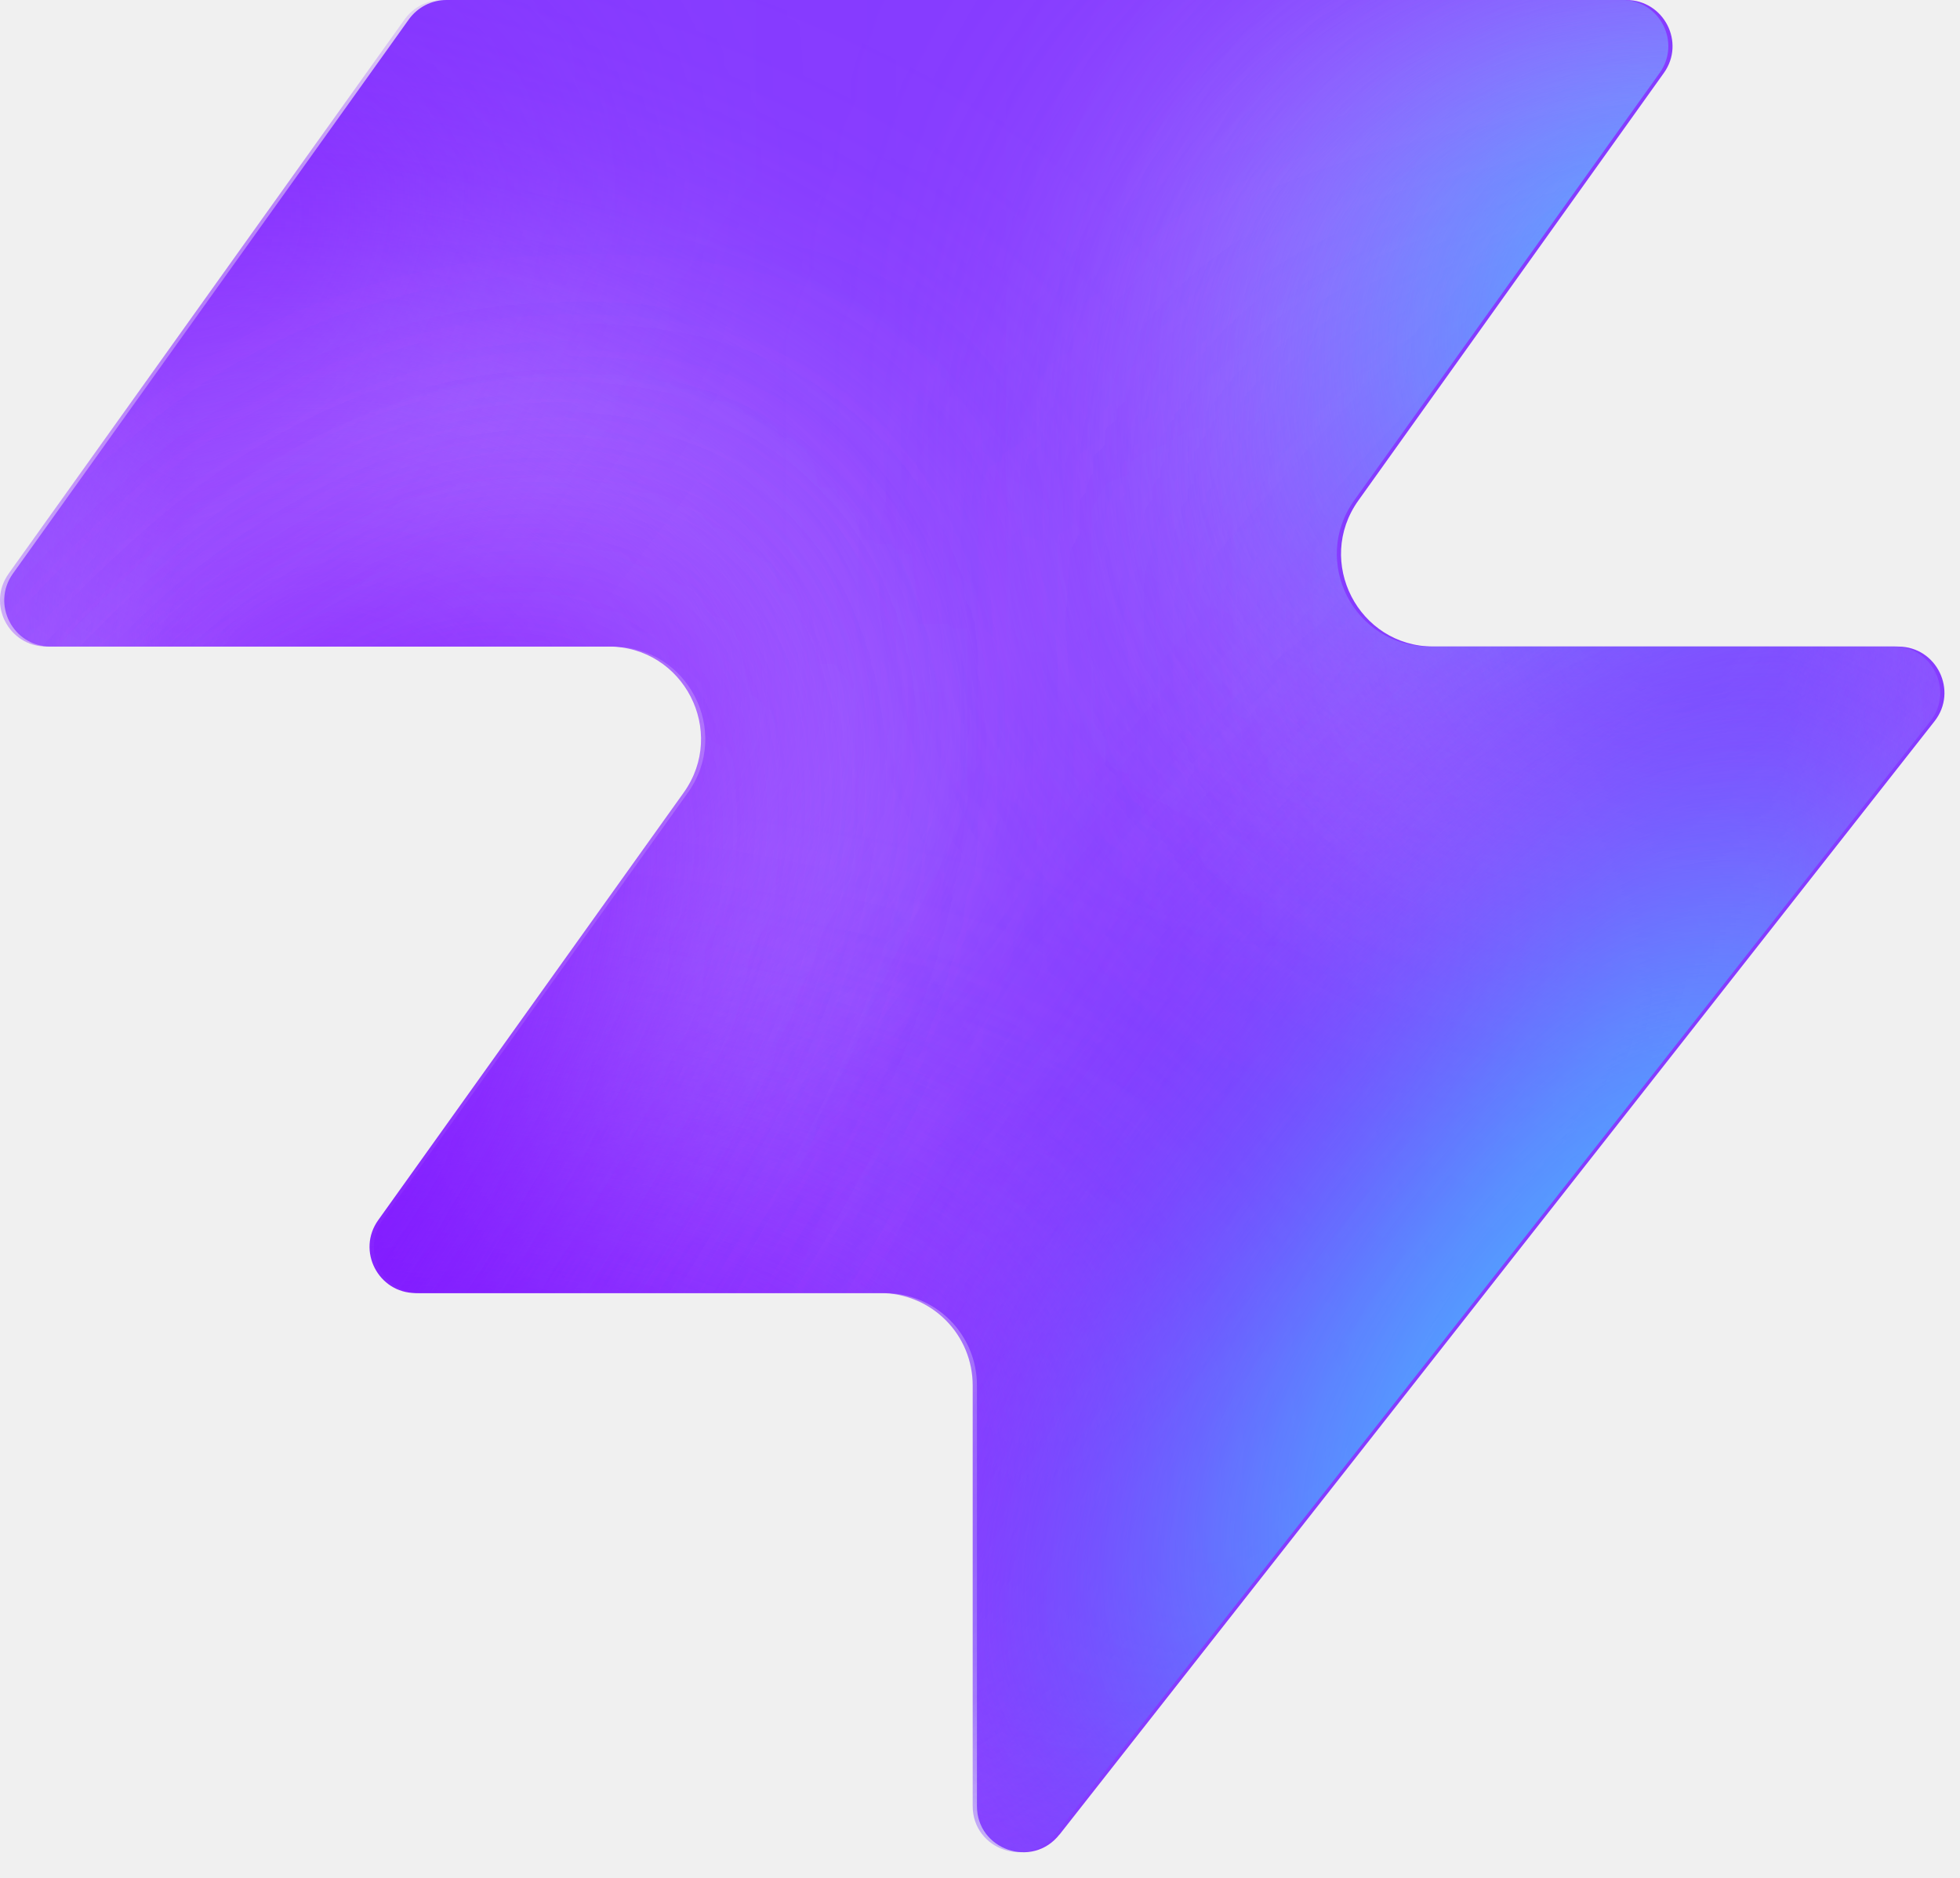
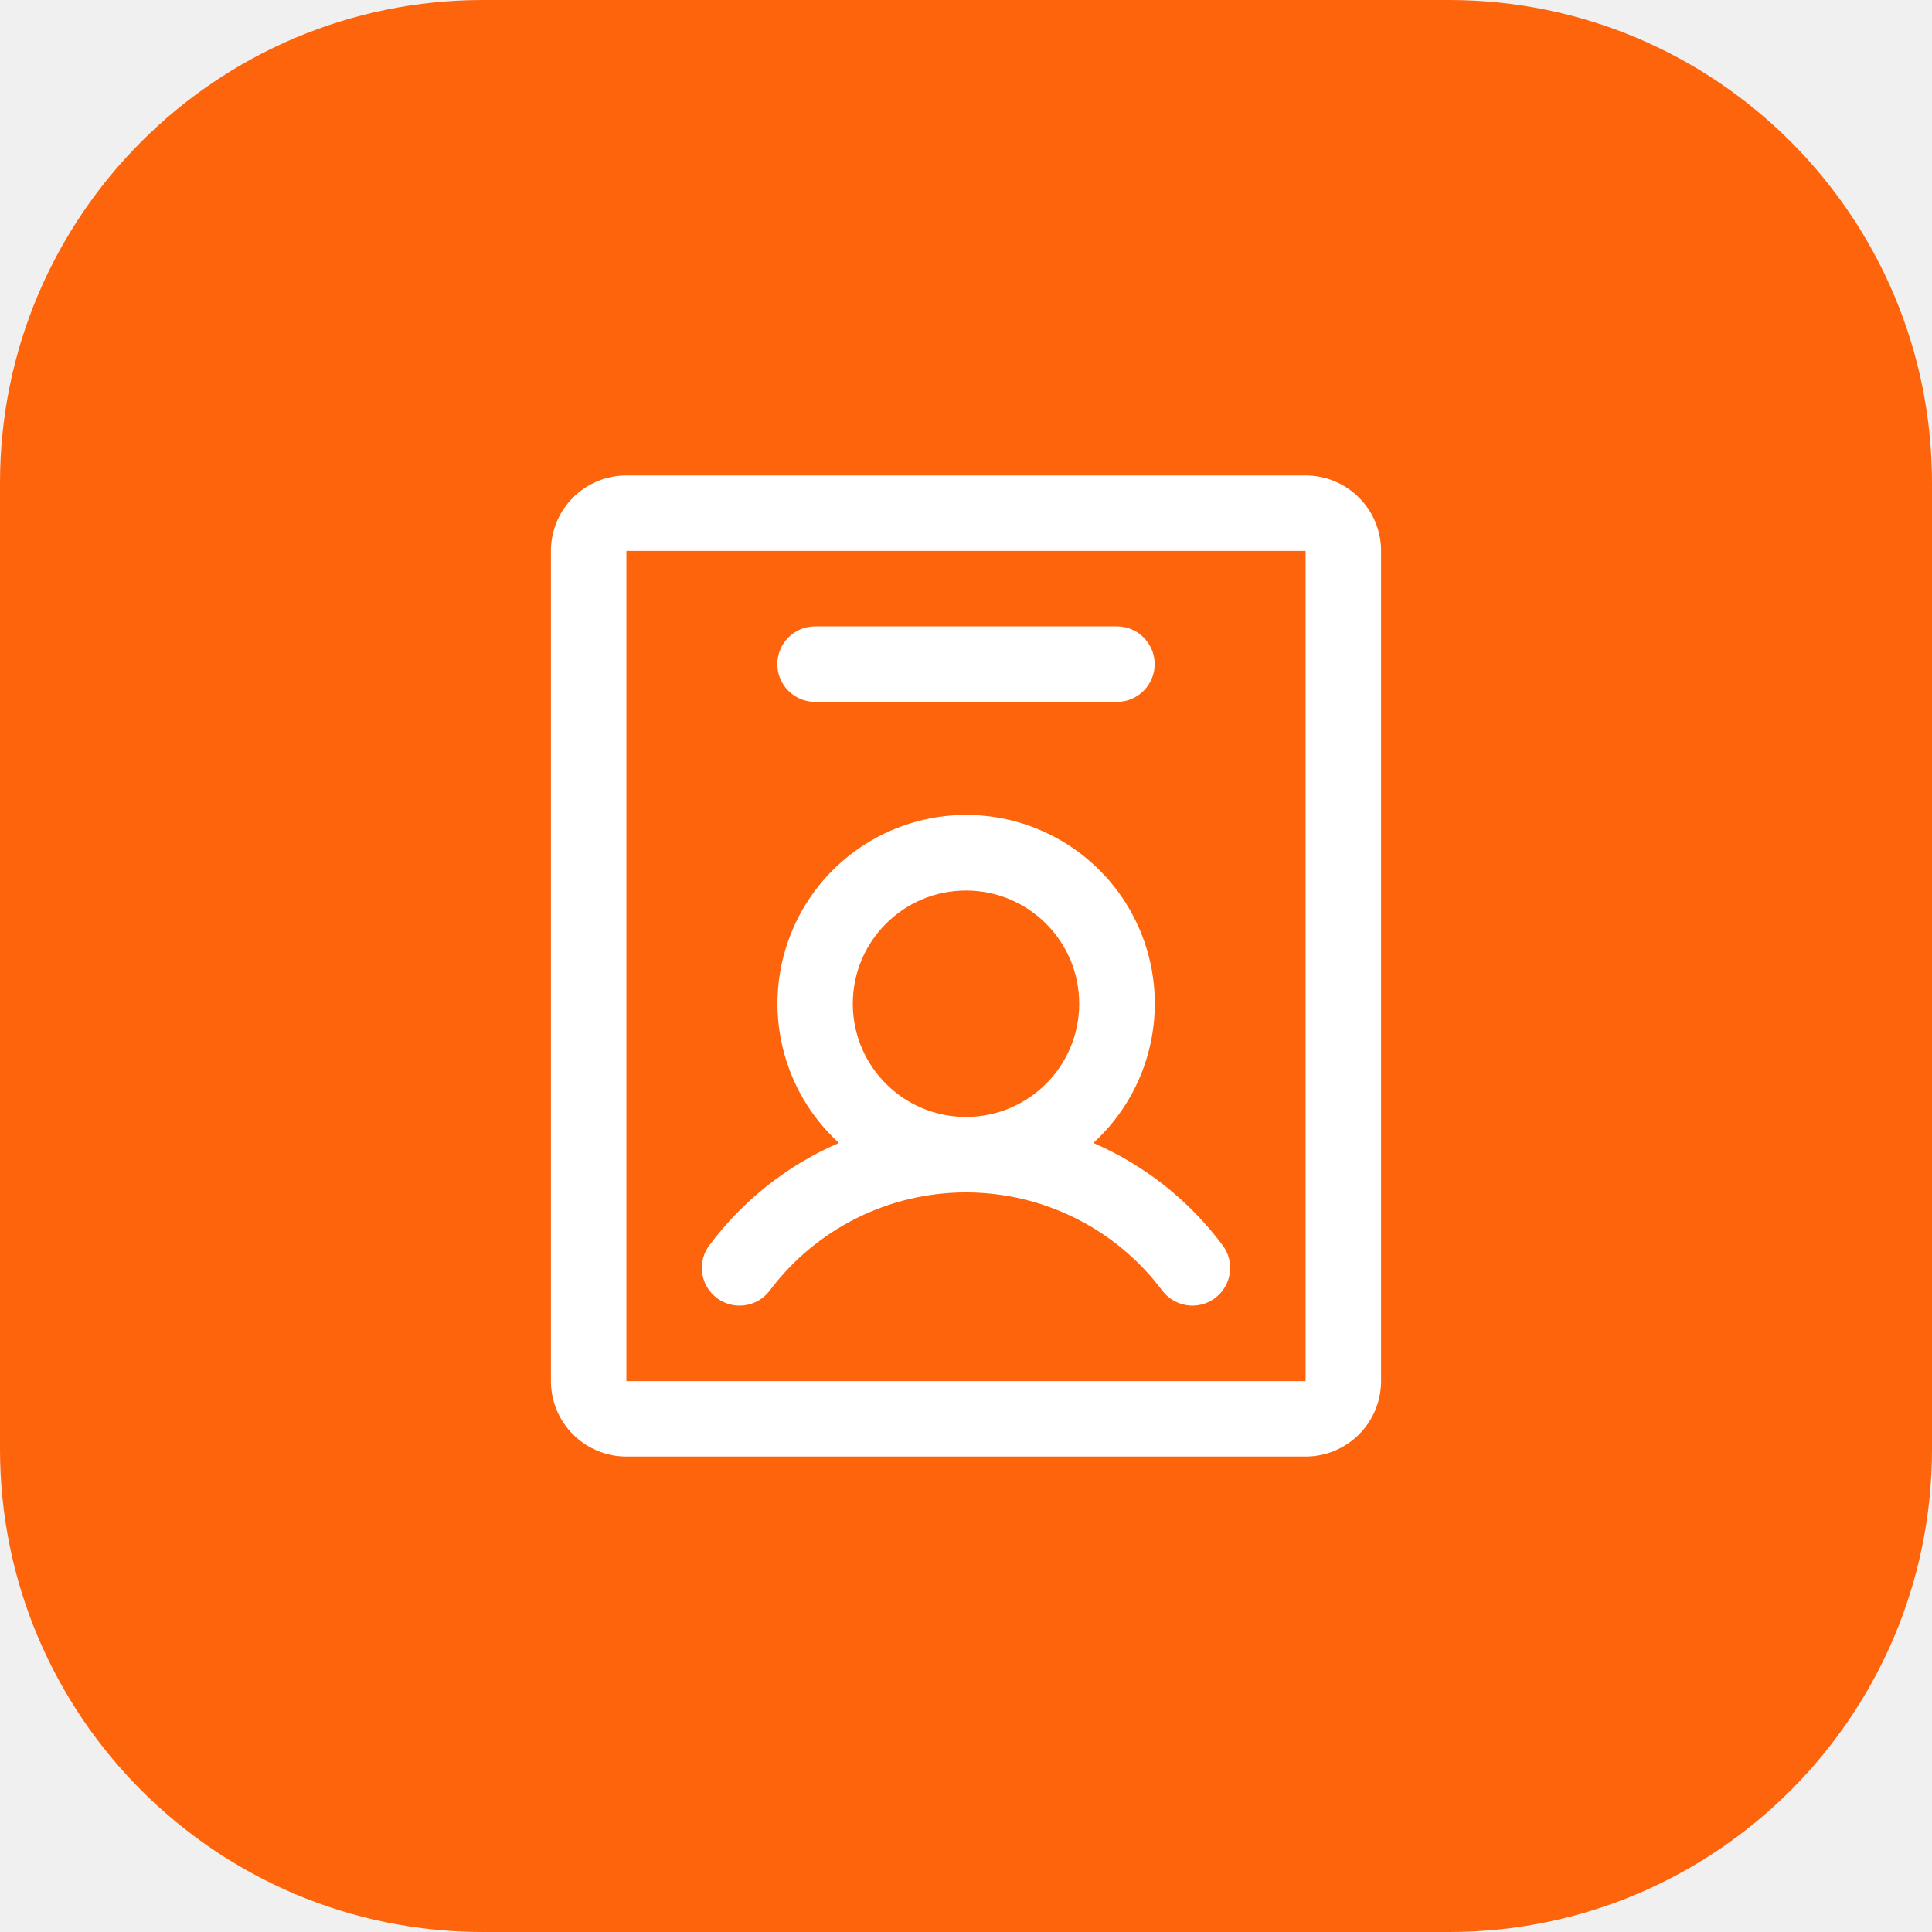
- <svg xmlns="http://www.w3.org/2000/svg" width="48" height="46" fill="none" viewBox="0 0 48 46">
-   <path fill="#863bff" d="M25.946 44.938c-.664.845-2.021.375-2.021-.698V33.937a2.26 2.26 0 0 0-2.262-2.262H10.287c-.92 0-1.456-1.04-.92-1.788l7.48-10.471c1.07-1.497 0-3.578-1.842-3.578H1.237c-.92 0-1.456-1.04-.92-1.788L10.013.474c.214-.297.556-.474.92-.474h28.894c.92 0 1.456 1.04.92 1.788l-7.48 10.471c-1.07 1.498 0 3.579 1.842 3.579h11.377c.943 0 1.473 1.088.89 1.83L25.947 44.94z" style="fill:#863bff;fill:color(display-p3 .525 .23 1);fill-opacity:1" />
-   <mask id="a" width="48" height="46" x="0" y="0" maskUnits="userSpaceOnUse" style="mask-type:alpha">
-     <path fill="#000" d="M25.842 44.938c-.664.844-2.021.375-2.021-.698V33.937a2.26 2.26 0 0 0-2.262-2.262H10.183c-.92 0-1.456-1.04-.92-1.788l7.48-10.471c1.07-1.498 0-3.579-1.842-3.579H1.133c-.92 0-1.456-1.04-.92-1.787L9.91.473c.214-.297.556-.474.92-.474h28.894c.92 0 1.456 1.04.92 1.788l-7.48 10.471c-1.07 1.498 0 3.578 1.842 3.578h11.377c.943 0 1.473 1.088.89 1.832L25.843 44.94z" style="fill:#000;fill-opacity:1" />
-   </mask>
-   <g mask="url(#a)">
-     <g filter="url(#b)">
-       <ellipse cx="5.508" cy="14.704" fill="#ede6ff" rx="5.508" ry="14.704" style="fill:#ede6ff;fill:color(display-p3 .927 .903 1);fill-opacity:1" transform="matrix(.00324 1 1 -.00324 -4.47 31.516)" />
-     </g>
-     <g filter="url(#c)">
-       <ellipse cx="10.399" cy="29.851" fill="#ede6ff" rx="10.399" ry="29.851" style="fill:#ede6ff;fill:color(display-p3 .927 .903 1);fill-opacity:1" transform="matrix(.00324 1 1 -.00324 -39.328 7.883)" />
-     </g>
-     <g filter="url(#d)">
-       <ellipse cx="5.508" cy="30.487" fill="#7e14ff" rx="5.508" ry="30.487" style="fill:#7e14ff;fill:color(display-p3 .492 .077 1);fill-opacity:1" transform="rotate(89.814 -25.913 -14.639)scale(1 -1)" />
-     </g>
-     <g filter="url(#e)">
-       <ellipse cx="5.508" cy="30.599" fill="#7e14ff" rx="5.508" ry="30.599" style="fill:#7e14ff;fill:color(display-p3 .492 .077 1);fill-opacity:1" transform="rotate(89.814 -32.644 -3.334)scale(1 -1)" />
-     </g>
-     <g filter="url(#f)">
-       <ellipse cx="5.508" cy="30.599" fill="#7e14ff" rx="5.508" ry="30.599" style="fill:#7e14ff;fill:color(display-p3 .492 .077 1);fill-opacity:1" transform="matrix(.00324 1 1 -.00324 -34.34 30.47)" />
-     </g>
-     <g filter="url(#g)">
-       <ellipse cx="14.072" cy="22.078" fill="#ede6ff" rx="14.072" ry="22.078" style="fill:#ede6ff;fill:color(display-p3 .927 .903 1);fill-opacity:1" transform="rotate(93.35 24.506 48.493)scale(-1 1)" />
-     </g>
-     <g filter="url(#h)">
-       <ellipse cx="3.47" cy="21.501" fill="#7e14ff" rx="3.47" ry="21.501" style="fill:#7e14ff;fill:color(display-p3 .492 .077 1);fill-opacity:1" transform="rotate(89.009 28.708 47.59)scale(-1 1)" />
-     </g>
-     <g filter="url(#i)">
-       <ellipse cx="3.47" cy="21.501" fill="#7e14ff" rx="3.47" ry="21.501" style="fill:#7e14ff;fill:color(display-p3 .492 .077 1);fill-opacity:1" transform="rotate(89.009 28.708 47.59)scale(-1 1)" />
-     </g>
-     <g filter="url(#j)">
-       <ellipse cx=".387" cy="8.972" fill="#7e14ff" rx="4.407" ry="29.108" style="fill:#7e14ff;fill:color(display-p3 .492 .077 1);fill-opacity:1" transform="rotate(39.51 .387 8.972)" />
-     </g>
-     <g filter="url(#k)">
-       <ellipse cx="47.523" cy="-6.092" fill="#7e14ff" rx="4.407" ry="29.108" style="fill:#7e14ff;fill:color(display-p3 .492 .077 1);fill-opacity:1" transform="rotate(37.892 47.523 -6.092)" />
-     </g>
-     <g filter="url(#l)">
-       <ellipse cx="41.412" cy="6.333" fill="#47bfff" rx="5.971" ry="9.665" style="fill:#47bfff;fill:color(display-p3 .28 .748 1);fill-opacity:1" transform="rotate(37.892 41.412 6.333)" />
-     </g>
-     <g filter="url(#m)">
-       <ellipse cx="-1.879" cy="38.332" fill="#7e14ff" rx="4.407" ry="29.108" style="fill:#7e14ff;fill:color(display-p3 .492 .077 1);fill-opacity:1" transform="rotate(37.892 -1.88 38.332)" />
-     </g>
-     <g filter="url(#n)">
-       <ellipse cx="-1.879" cy="38.332" fill="#7e14ff" rx="4.407" ry="29.108" style="fill:#7e14ff;fill:color(display-p3 .492 .077 1);fill-opacity:1" transform="rotate(37.892 -1.88 38.332)" />
-     </g>
-     <g filter="url(#o)">
-       <ellipse cx="35.651" cy="29.907" fill="#7e14ff" rx="4.407" ry="29.108" style="fill:#7e14ff;fill:color(display-p3 .492 .077 1);fill-opacity:1" transform="rotate(37.892 35.651 29.907)" />
-     </g>
-     <g filter="url(#p)">
-       <ellipse cx="38.418" cy="32.4" fill="#47bfff" rx="5.971" ry="15.297" style="fill:#47bfff;fill:color(display-p3 .28 .748 1);fill-opacity:1" transform="rotate(37.892 38.418 32.4)" />
-     </g>
+ <svg xmlns="http://www.w3.org/2000/svg" viewBox="0 0 32 32">
+   <rect width="32" height="32" rx="8" fill="#fe640b" />
+   <g transform="translate(6,6) scale(0.078125)" fill="#ffffff">
+     <path d="M75.19,198.4a8,8,0,0,0,11.21-1.6,52,52,0,0,1,83.2,0,8,8,0,1,0,12.8-9.6A67.88,67.88,0,0,0,155,165.51a40,40,0,1,0-53.94,0A67.88,67.88,0,0,0,73.6,187.2,8,8,0,0,0,75.19,198.4ZM128,112a24,24,0,1,1-24,24A24,24,0,0,1,128,112Zm72-88H56A16,16,0,0,0,40,40V216a16,16,0,0,0,16,16H200a16,16,0,0,0,16-16V40A16,16,0,0,0,200,24Zm0,192H56V40H200ZM88,64a8,8,0,0,1,8-8h64a8,8,0,0,1,0,16H96A8,8,0,0,1,88,64Z" />
  </g>
-   <defs>
-     <filter id="b" width="60.045" height="41.654" x="-19.77" y="16.149" color-interpolation-filters="sRGB" filterUnits="userSpaceOnUse">
-       <feFlood flood-opacity="0" result="BackgroundImageFix" />
-       <feBlend in="SourceGraphic" in2="BackgroundImageFix" result="shape" />
-       <feGaussianBlur result="effect1_foregroundBlur_2002_17158" stdDeviation="7.659" />
-     </filter>
-     <filter id="c" width="90.34" height="51.437" x="-54.613" y="-7.533" color-interpolation-filters="sRGB" filterUnits="userSpaceOnUse">
-       <feFlood flood-opacity="0" result="BackgroundImageFix" />
-       <feBlend in="SourceGraphic" in2="BackgroundImageFix" result="shape" />
-       <feGaussianBlur result="effect1_foregroundBlur_2002_17158" stdDeviation="7.659" />
-     </filter>
-     <filter id="d" width="79.355" height="29.4" x="-49.64" y="2.03" color-interpolation-filters="sRGB" filterUnits="userSpaceOnUse">
-       <feFlood flood-opacity="0" result="BackgroundImageFix" />
-       <feBlend in="SourceGraphic" in2="BackgroundImageFix" result="shape" />
-       <feGaussianBlur result="effect1_foregroundBlur_2002_17158" stdDeviation="4.596" />
-     </filter>
-     <filter id="e" width="79.579" height="29.4" x="-45.045" y="20.029" color-interpolation-filters="sRGB" filterUnits="userSpaceOnUse">
-       <feFlood flood-opacity="0" result="BackgroundImageFix" />
-       <feBlend in="SourceGraphic" in2="BackgroundImageFix" result="shape" />
-       <feGaussianBlur result="effect1_foregroundBlur_2002_17158" stdDeviation="4.596" />
-     </filter>
-     <filter id="f" width="79.579" height="29.4" x="-43.513" y="21.178" color-interpolation-filters="sRGB" filterUnits="userSpaceOnUse">
-       <feFlood flood-opacity="0" result="BackgroundImageFix" />
-       <feBlend in="SourceGraphic" in2="BackgroundImageFix" result="shape" />
-       <feGaussianBlur result="effect1_foregroundBlur_2002_17158" stdDeviation="4.596" />
-     </filter>
-     <filter id="g" width="74.749" height="58.852" x="15.756" y="-17.901" color-interpolation-filters="sRGB" filterUnits="userSpaceOnUse">
-       <feFlood flood-opacity="0" result="BackgroundImageFix" />
-       <feBlend in="SourceGraphic" in2="BackgroundImageFix" result="shape" />
-       <feGaussianBlur result="effect1_foregroundBlur_2002_17158" stdDeviation="7.659" />
-     </filter>
-     <filter id="h" width="61.377" height="25.362" x="23.548" y="2.284" color-interpolation-filters="sRGB" filterUnits="userSpaceOnUse">
-       <feFlood flood-opacity="0" result="BackgroundImageFix" />
-       <feBlend in="SourceGraphic" in2="BackgroundImageFix" result="shape" />
-       <feGaussianBlur result="effect1_foregroundBlur_2002_17158" stdDeviation="4.596" />
-     </filter>
-     <filter id="i" width="61.377" height="25.362" x="23.548" y="2.284" color-interpolation-filters="sRGB" filterUnits="userSpaceOnUse">
-       <feFlood flood-opacity="0" result="BackgroundImageFix" />
-       <feBlend in="SourceGraphic" in2="BackgroundImageFix" result="shape" />
-       <feGaussianBlur result="effect1_foregroundBlur_2002_17158" stdDeviation="4.596" />
-     </filter>
-     <filter id="j" width="56.045" height="63.649" x="-27.636" y="-22.853" color-interpolation-filters="sRGB" filterUnits="userSpaceOnUse">
-       <feFlood flood-opacity="0" result="BackgroundImageFix" />
-       <feBlend in="SourceGraphic" in2="BackgroundImageFix" result="shape" />
-       <feGaussianBlur result="effect1_foregroundBlur_2002_17158" stdDeviation="4.596" />
-     </filter>
-     <filter id="k" width="54.814" height="64.646" x="20.116" y="-38.415" color-interpolation-filters="sRGB" filterUnits="userSpaceOnUse">
-       <feFlood flood-opacity="0" result="BackgroundImageFix" />
-       <feBlend in="SourceGraphic" in2="BackgroundImageFix" result="shape" />
-       <feGaussianBlur result="effect1_foregroundBlur_2002_17158" stdDeviation="4.596" />
-     </filter>
-     <filter id="l" width="33.541" height="35.313" x="24.641" y="-11.323" color-interpolation-filters="sRGB" filterUnits="userSpaceOnUse">
-       <feFlood flood-opacity="0" result="BackgroundImageFix" />
-       <feBlend in="SourceGraphic" in2="BackgroundImageFix" result="shape" />
-       <feGaussianBlur result="effect1_foregroundBlur_2002_17158" stdDeviation="4.596" />
-     </filter>
-     <filter id="m" width="54.814" height="64.646" x="-29.286" y="6.009" color-interpolation-filters="sRGB" filterUnits="userSpaceOnUse">
-       <feFlood flood-opacity="0" result="BackgroundImageFix" />
-       <feBlend in="SourceGraphic" in2="BackgroundImageFix" result="shape" />
-       <feGaussianBlur result="effect1_foregroundBlur_2002_17158" stdDeviation="4.596" />
-     </filter>
-     <filter id="n" width="54.814" height="64.646" x="-29.286" y="6.009" color-interpolation-filters="sRGB" filterUnits="userSpaceOnUse">
-       <feFlood flood-opacity="0" result="BackgroundImageFix" />
-       <feBlend in="SourceGraphic" in2="BackgroundImageFix" result="shape" />
-       <feGaussianBlur result="effect1_foregroundBlur_2002_17158" stdDeviation="4.596" />
-     </filter>
-     <filter id="o" width="54.814" height="64.646" x="8.244" y="-2.416" color-interpolation-filters="sRGB" filterUnits="userSpaceOnUse">
-       <feFlood flood-opacity="0" result="BackgroundImageFix" />
-       <feBlend in="SourceGraphic" in2="BackgroundImageFix" result="shape" />
-       <feGaussianBlur result="effect1_foregroundBlur_2002_17158" stdDeviation="4.596" />
-     </filter>
-     <filter id="p" width="39.409" height="43.623" x="18.713" y="10.588" color-interpolation-filters="sRGB" filterUnits="userSpaceOnUse">
-       <feFlood flood-opacity="0" result="BackgroundImageFix" />
-       <feBlend in="SourceGraphic" in2="BackgroundImageFix" result="shape" />
-       <feGaussianBlur result="effect1_foregroundBlur_2002_17158" stdDeviation="4.596" />
-     </filter>
-   </defs>
</svg>
